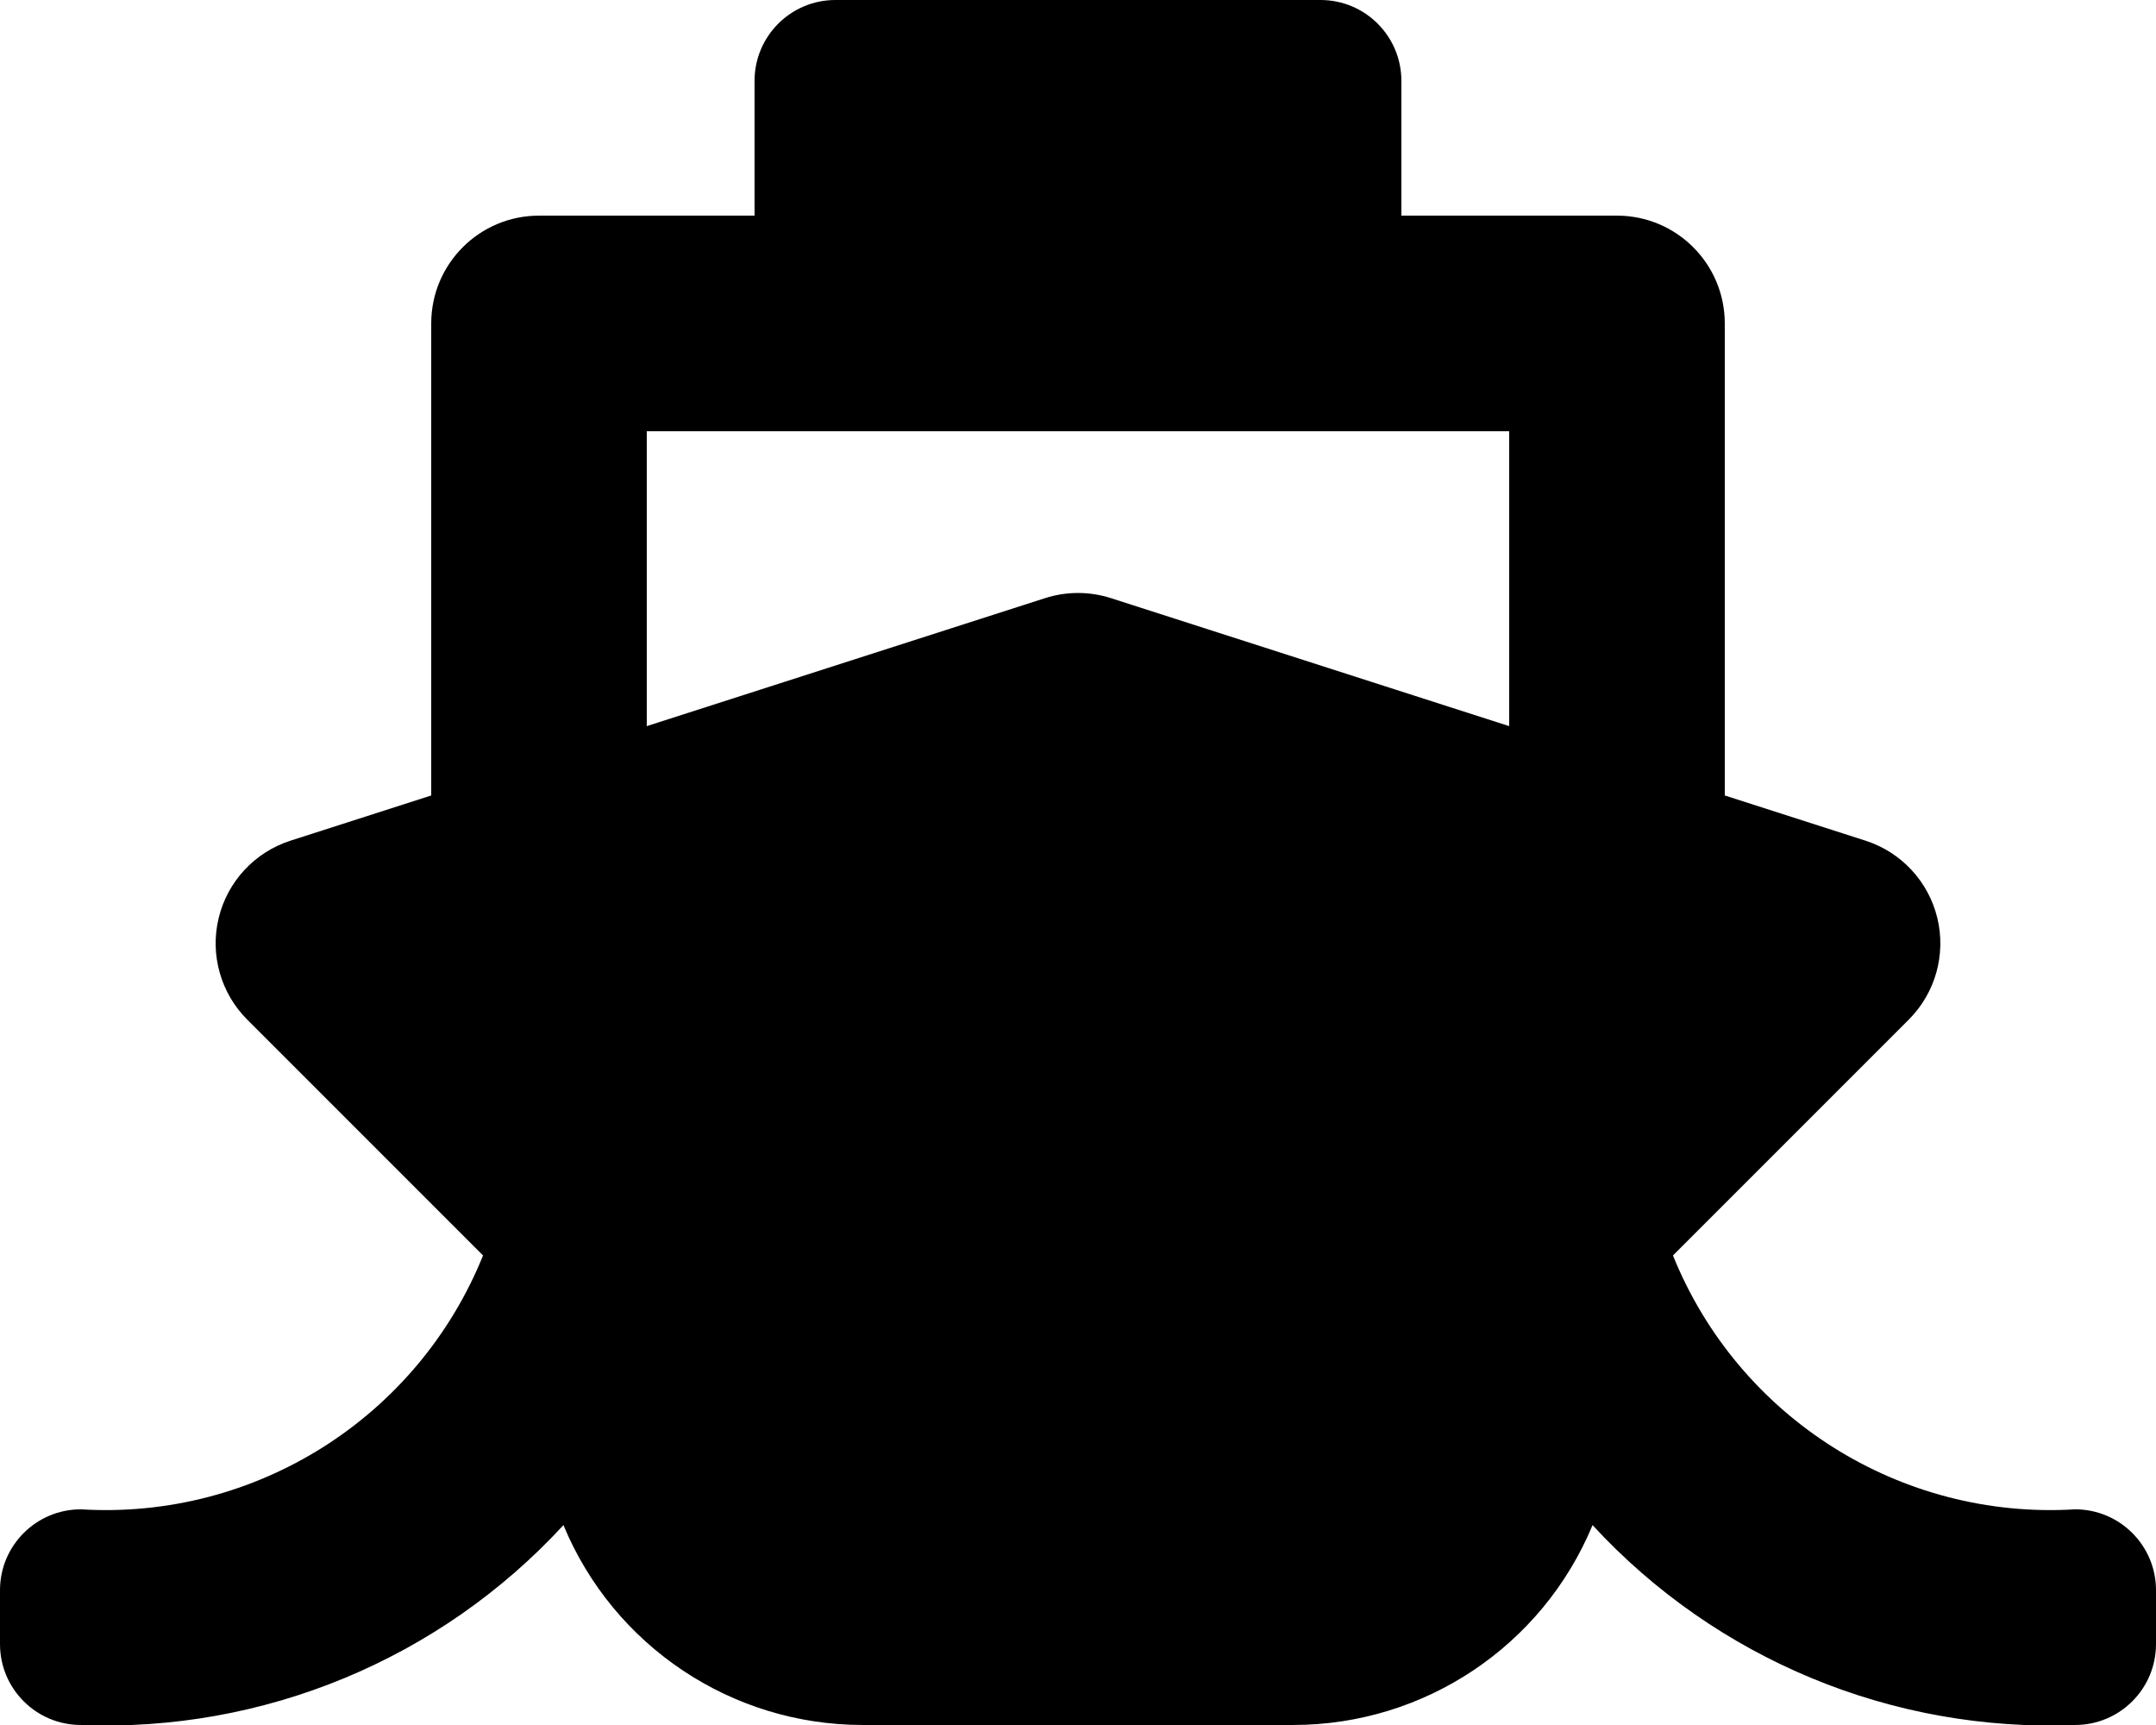
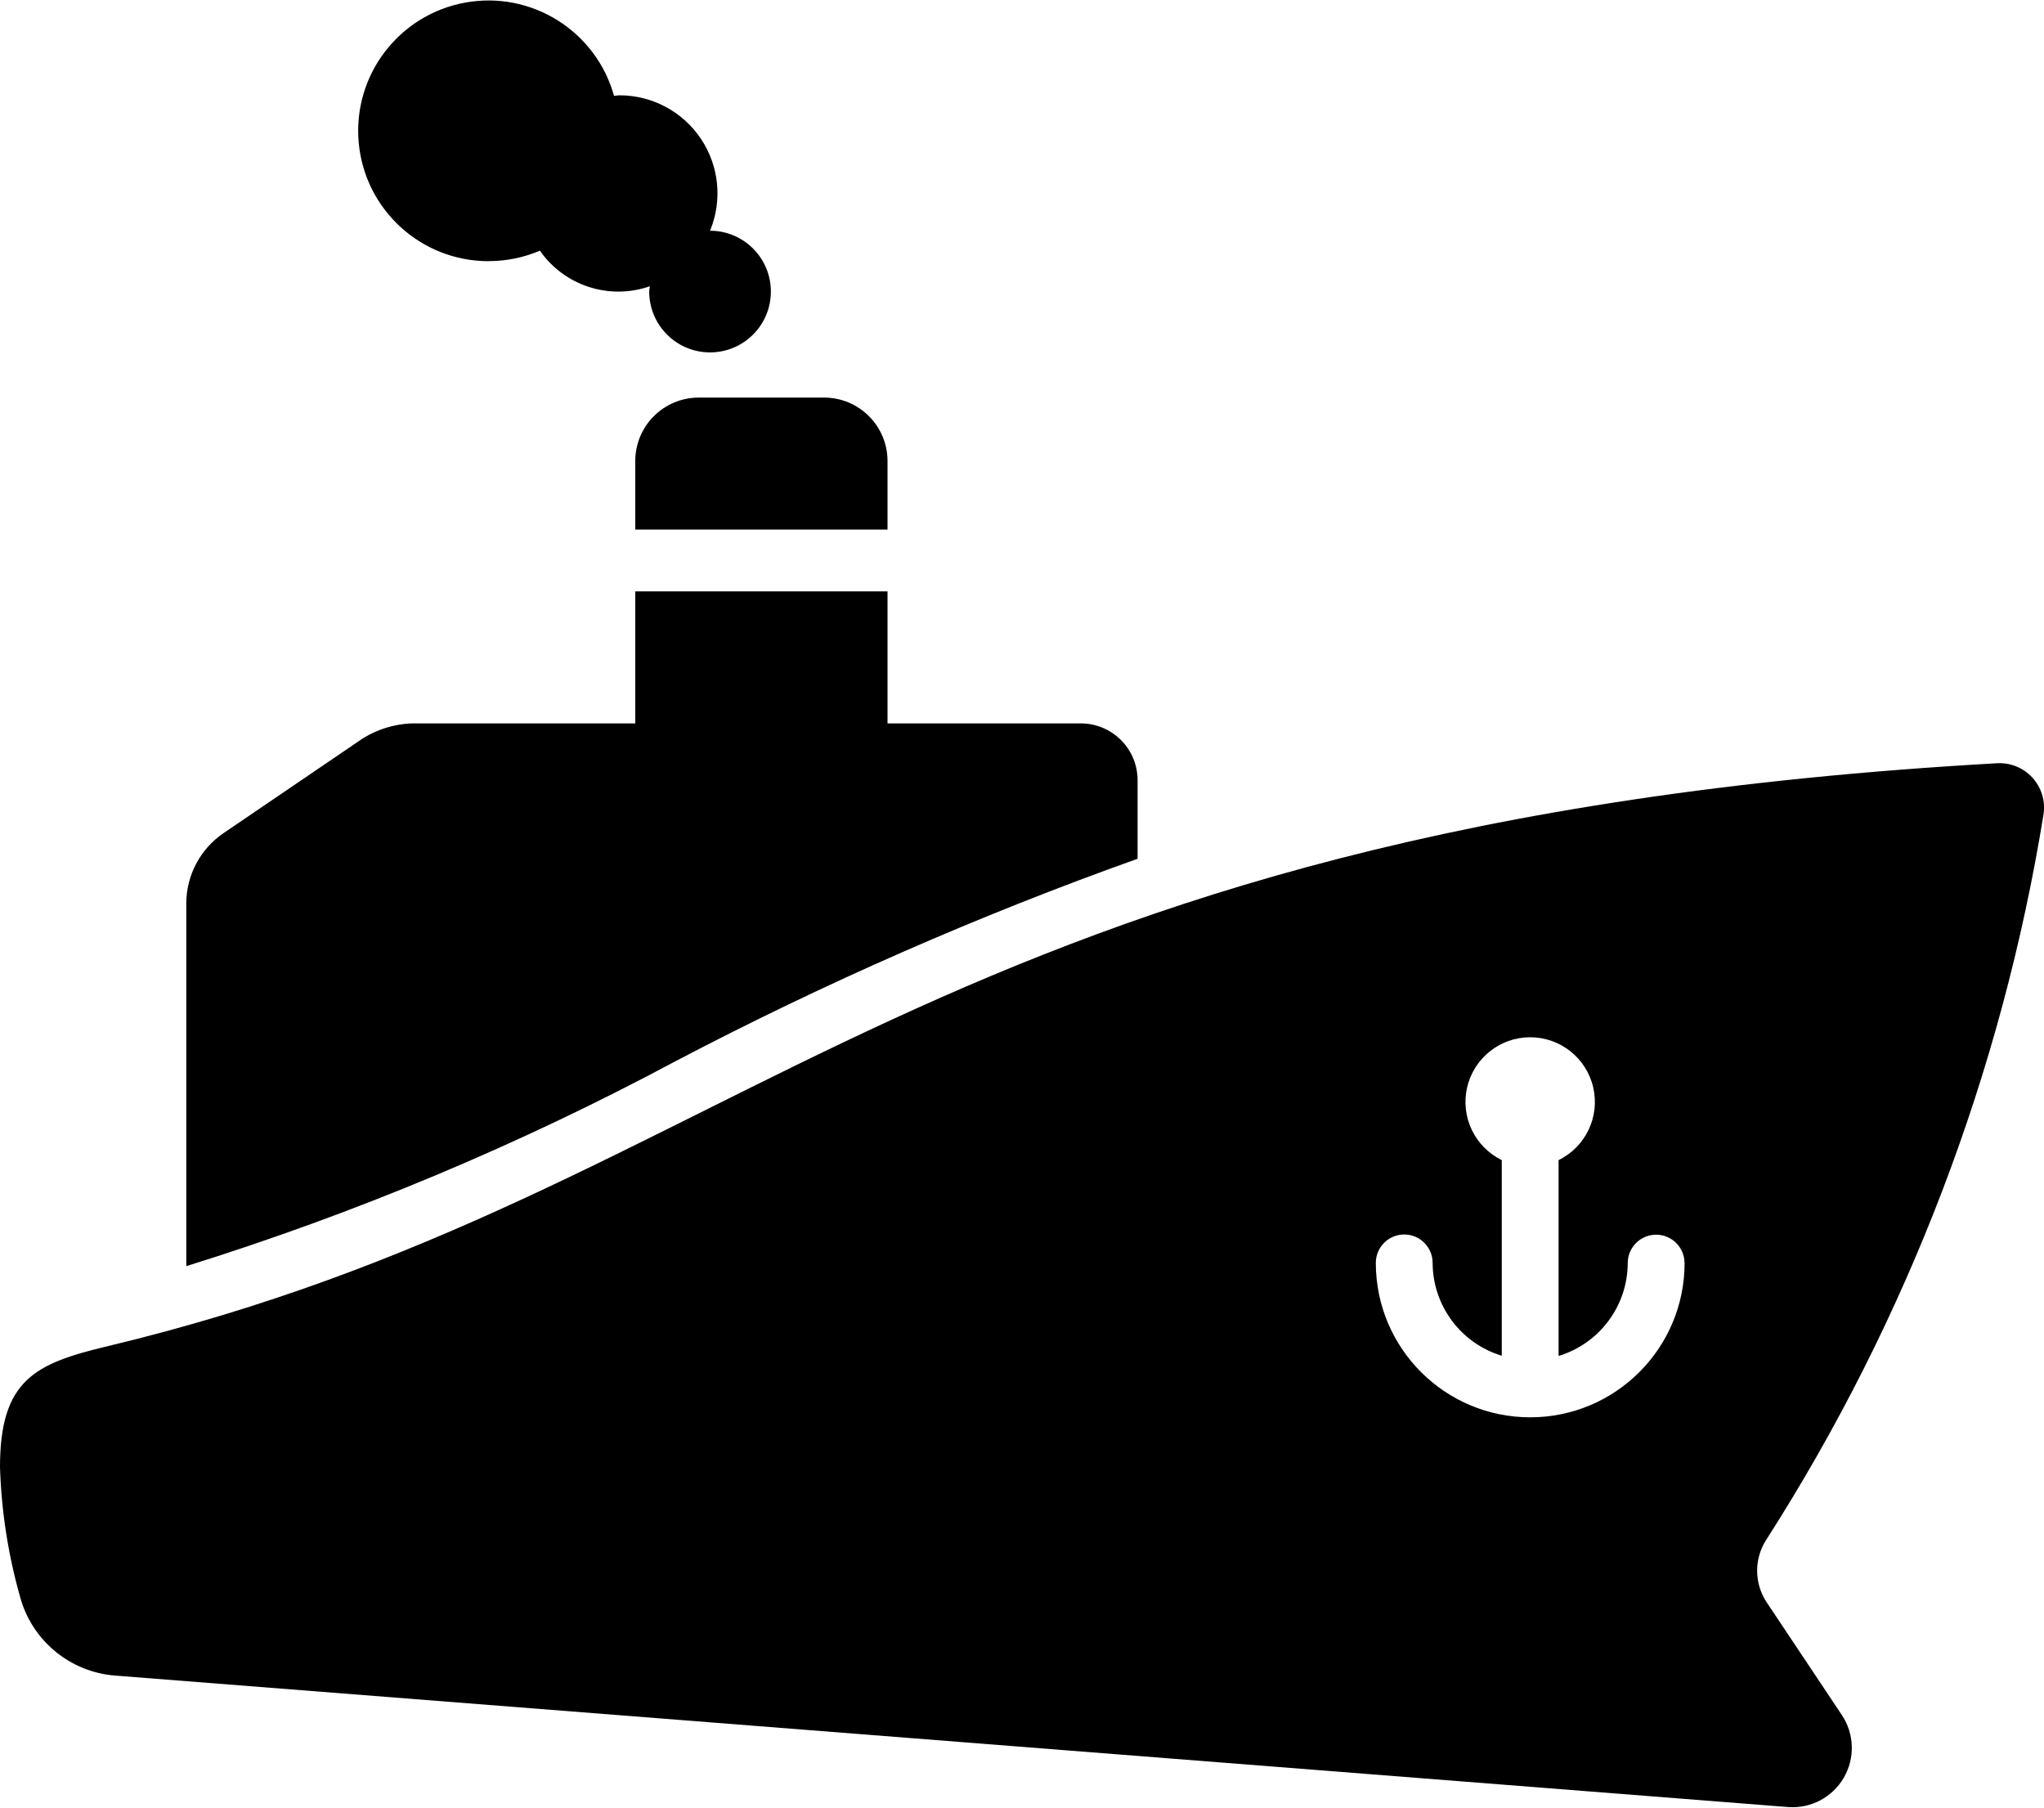
- <svg xmlns="http://www.w3.org/2000/svg" width="32.368" height="25.894" viewBox="0 0 32.368 25.894">
-   <path id="Icon_awesome-ship" data-name="Icon awesome-ship" d="M25.116,18.846l3.541-3.541a1.619,1.619,0,0,0-.649-2.685l-2.114-.679V4.855a1.618,1.618,0,0,0-1.618-1.618H21.039V1.214A1.214,1.214,0,0,0,19.825,0H12.542a1.214,1.214,0,0,0-1.214,1.214V3.237H8.092A1.618,1.618,0,0,0,6.474,4.855v7.086L4.36,12.62a1.619,1.619,0,0,0-.649,2.685l3.541,3.541a6.11,6.11,0,0,1-6.038,3.811A1.214,1.214,0,0,0,0,23.871v.809a1.214,1.214,0,0,0,1.214,1.214,9.328,9.328,0,0,0,7.245-3,4.863,4.863,0,0,0,4.488,3h6.474a4.863,4.863,0,0,0,4.488-3,9.328,9.328,0,0,0,7.245,3,1.214,1.214,0,0,0,1.214-1.214v-.809a1.214,1.214,0,0,0-1.214-1.214A6.111,6.111,0,0,1,25.116,18.846ZM9.71,6.474H22.657V10.9L16.679,8.979a1.618,1.618,0,0,0-.99,0L9.71,10.9Z" />
+ <svg xmlns="http://www.w3.org/2000/svg" width="29" height="25.637" viewBox="0 0 29 25.637">
+   <g transform="translate(0 -35.488)">
+     <path d="M9.586,50.541a39.85,39.85,0,0,1-6.943,2.908V48.306a1.209,1.209,0,0,1,.529-1l1.981-1.347a1.423,1.423,0,0,1,.68-.209h3.18V43.877h3.579V45.75h2.742a.806.806,0,0,1,.806.806v1.114A51.055,51.055,0,0,0,9.586,50.541Zm-.573-8.514V43h3.579v-.972a.9.9,0,0,0-.9-.9H9.915A.9.9,0,0,0,9.013,42.027ZM6.935,39.192a1.846,1.846,0,0,0,.725-.148,1.357,1.357,0,0,0,1.559.505c0,.025-.008.049-.008.075a.863.863,0,1,0,.863-.863h0A1.39,1.39,0,0,0,8.787,36.84c-.026,0-.049.006-.075.008a1.849,1.849,0,1,0-1.778,2.345Zm18.13,18.13a.809.809,0,0,0,0,.895l1.067,1.6a.841.841,0,0,1-.764,1.305L1.631,59.257a1.519,1.519,0,0,1-1.35-1.131A7.623,7.623,0,0,1,0,56.3c0-1.239.5-1.47,1.517-1.713,9.111-2.174,11.616-7.414,26.818-8.272a.631.631,0,0,1,.66.715A27.135,27.135,0,0,1,25.065,57.322ZM23.9,53.406a.4.4,0,1,0-.806,0,1.381,1.381,0,0,1-.981,1.317V51.945a.918.918,0,1,0-.806,0v2.775a1.381,1.381,0,0,1-.981-1.317.4.4,0,1,0-.806,0,2.19,2.19,0,0,0,4.381,0Z" />
+   </g>
</svg>
